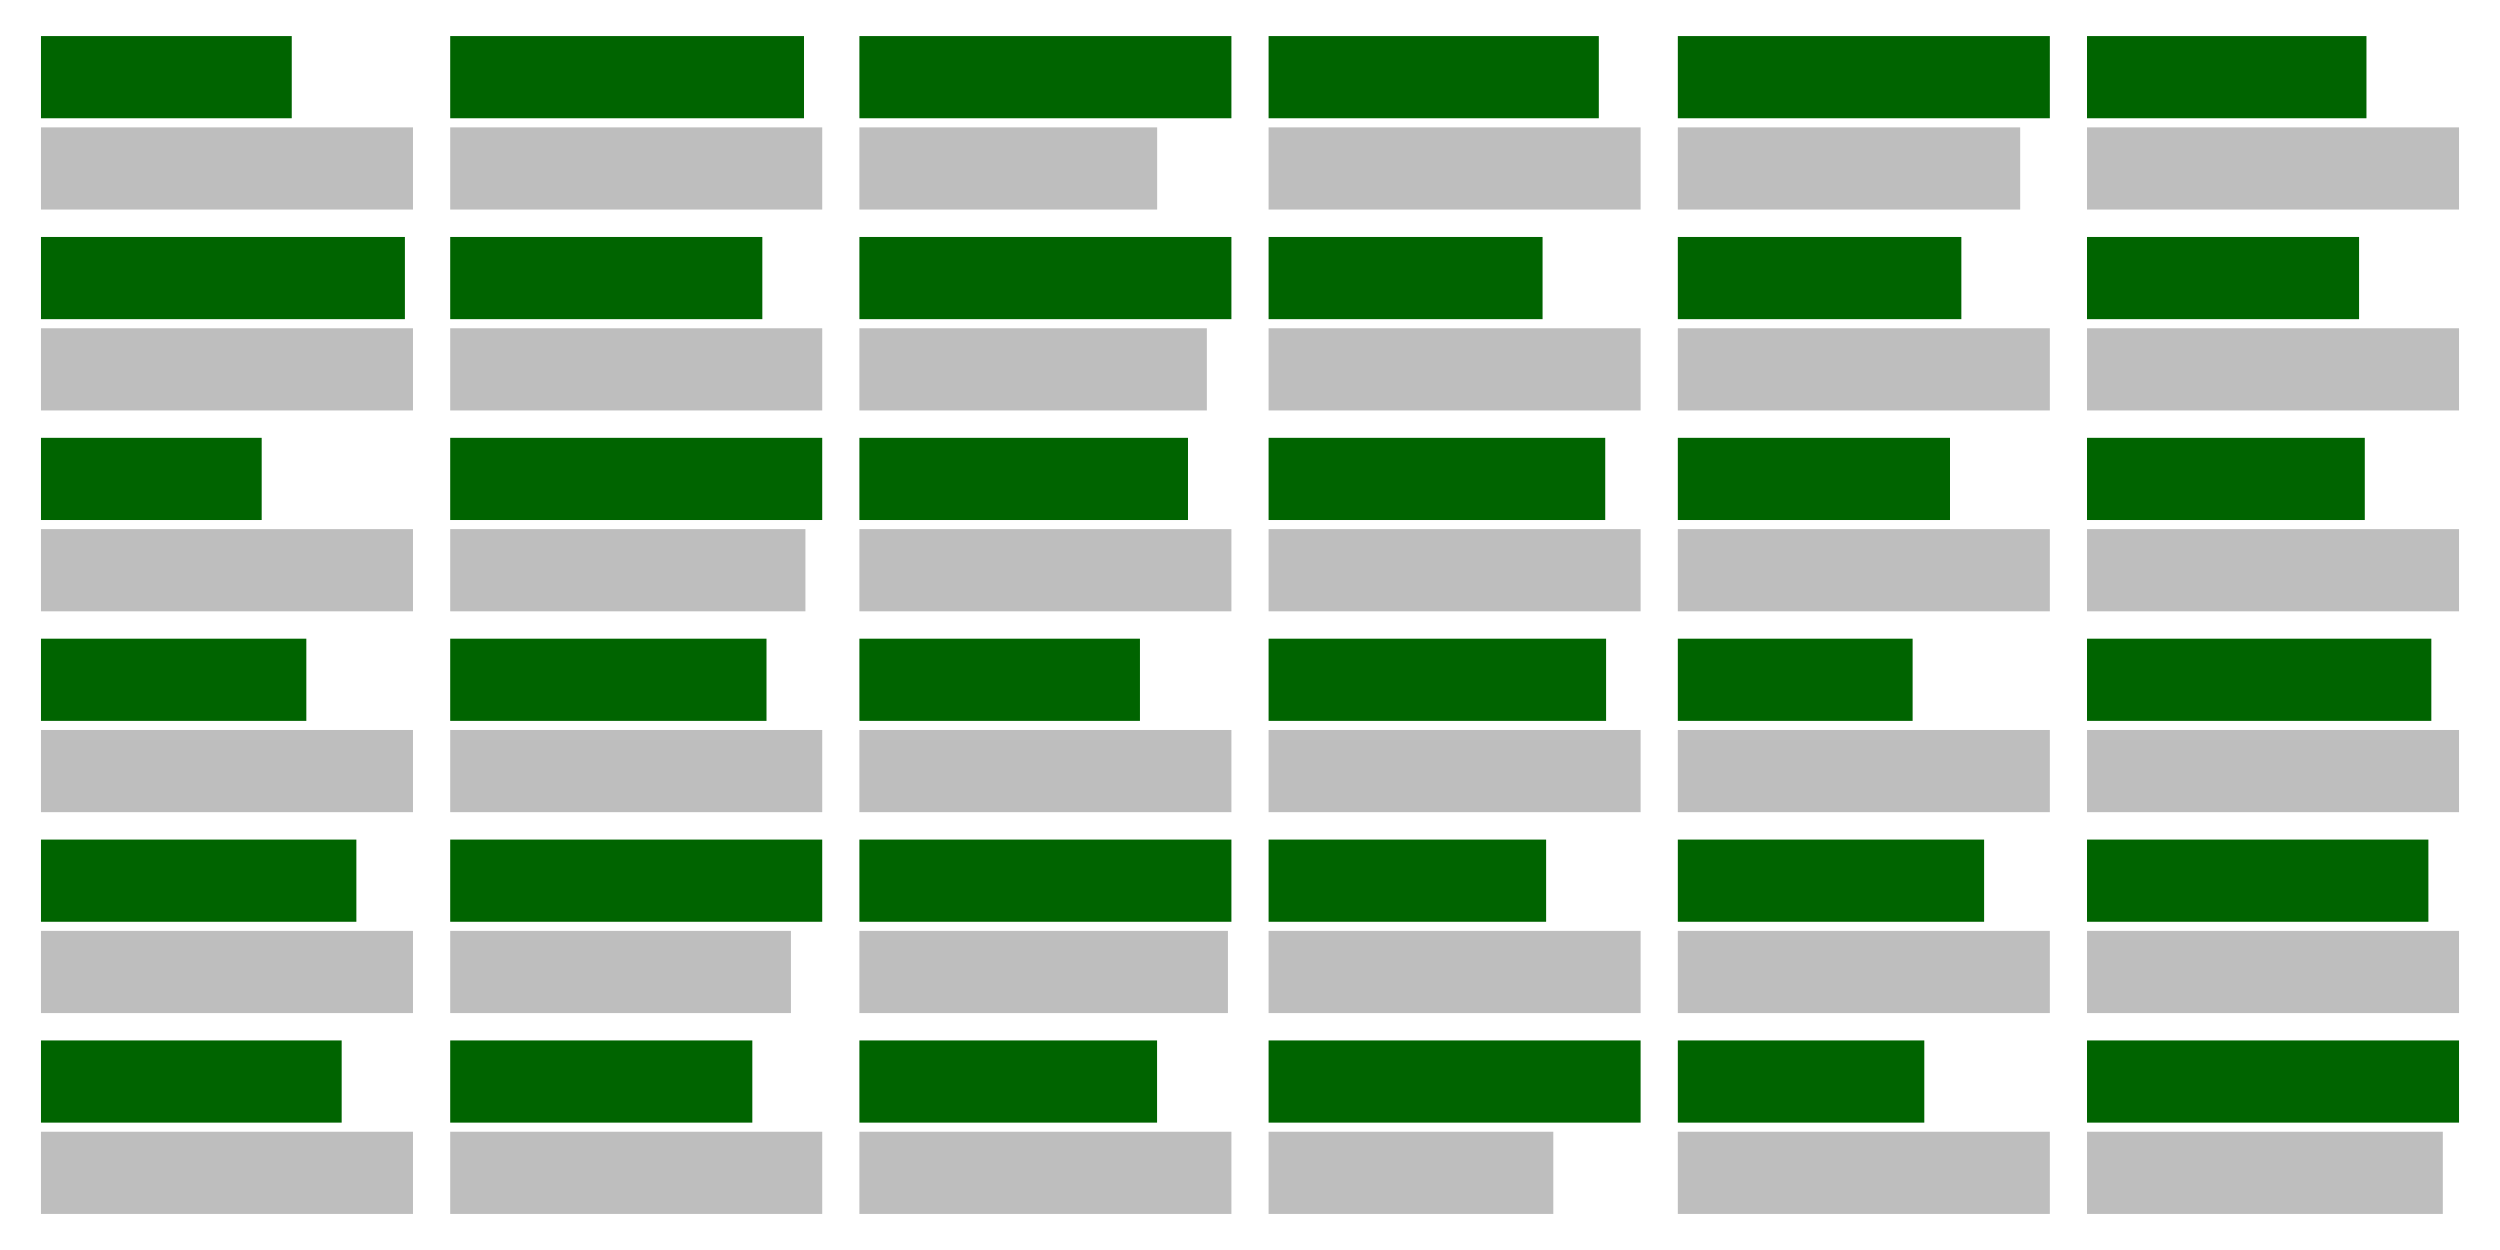
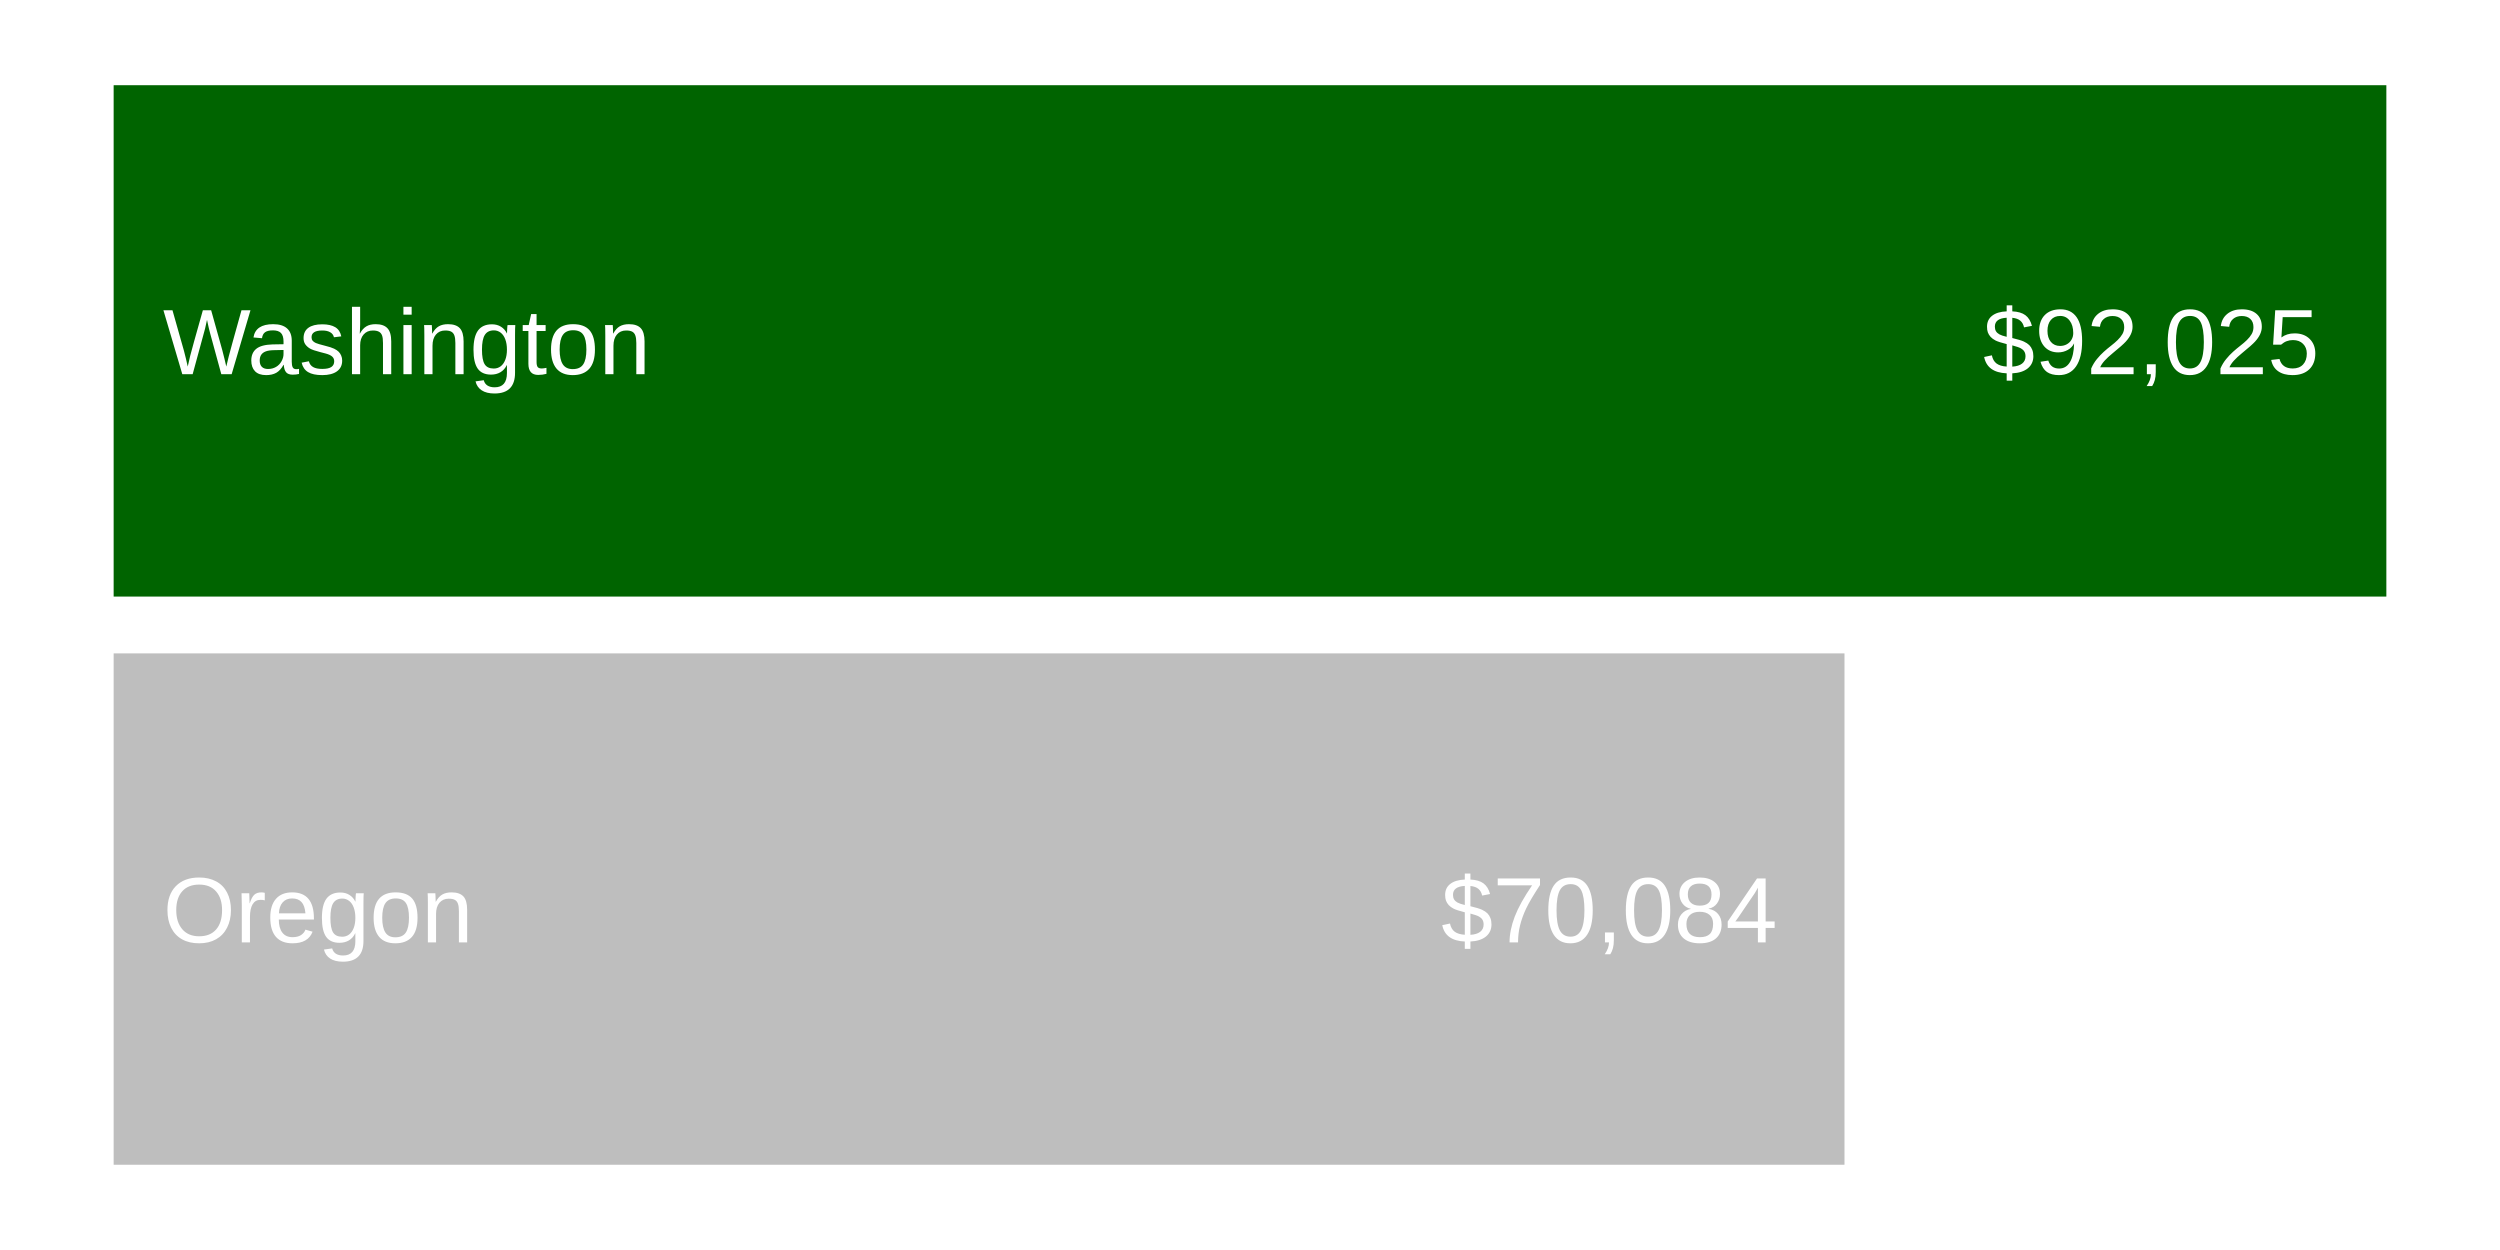
<svg xmlns="http://www.w3.org/2000/svg" class="svglite" width="612.00pt" height="306.00pt" viewBox="0 0 612.00 306.00">
  <defs>
    <style type="text/css">
    .svglite line, .svglite polyline, .svglite polygon, .svglite path, .svglite rect, .svglite circle {
      fill: none;
      stroke: #000000;
      stroke-linecap: round;
      stroke-linejoin: round;
      stroke-miterlimit: 10.00;
    }
    .svglite text {
      white-space: pre;
    }
  </style>
  </defs>
  <rect width="100%" height="100%" style="stroke: none; fill: #FFFFFF;" />
  <defs>
    <clipPath id="cpMC4wMHw2MTIuMDB8MC4wMHwzMDYuMDA=">
      <rect x="0.00" y="0.00" width="612.00" height="306.00" />
    </clipPath>
  </defs>
  <g clip-path="url(#cpMC4wMHw2MTIuMDB8MC4wMHwzMDYuMDA=)">
-     <rect x="0" y="0" width="612.00" height="306.00" style="stroke-width: 1.07; stroke: #FFFFFF; fill: #FFFFFF;" />
+     <rect x="27.82" y="159.95" width="423.71" height="125.18" style="stroke-width: 1.07; stroke: none; stroke-linecap: butt; stroke-linejoin: miter; fill: #BEBEBE;" />
+     <rect x="27.82" y="20.86" width="556.36" height="125.18" style="stroke-width: 1.07; stroke: none; stroke-linecap: butt; stroke-linejoin: miter; fill: #006400;" />
+     <text x="435.09" y="230.70" text-anchor="end" style="font-size: 22.76px;fill: #FFFFFF; font-family: &quot;Arial&quot;;" textLength="82.22px" lengthAdjust="spacingAndGlyphs">$70,084</text>
+     <text x="567.74" y="91.61" text-anchor="end" style="font-size: 22.76px;fill: #FFFFFF; font-family: &quot;Arial&quot;;" textLength="82.22px" lengthAdjust="spacingAndGlyphs">$92,025</text>
+     <text x="39.91" y="230.70" style="font-size: 22.76px;fill: #FFFFFF; font-family: &quot;Arial&quot;;" textLength="75.87px" lengthAdjust="spacingAndGlyphs">Oregon</text>
+     <text x="39.91" y="91.61" style="font-size: 22.76px;fill: #FFFFFF; font-family: &quot;Arial&quot;;" textLength="120.12px" lengthAdjust="spacingAndGlyphs">Washington</text>
  </g>
-   <defs>
-     <clipPath id="cpNS40OHw2MDYuNTJ8NS40OHwzMDAuNTI=">
-       <rect x="5.48" y="5.48" width="601.04" height="295.04" />
-     </clipPath>
-   </defs>
-   <g clip-path="url(#cpNS40OHw2MDYuNTJ8NS40OHwzMDAuNTI=)">
- </g>
-   <g clip-path="url(#cpMC4wMHw2MTIuMDB8MC4wMHwzMDYuMDA=)">
- </g>
-   <defs>
-     <clipPath id="cpNS40OHwxMDUuNjV8NS40OHw1NC42NQ==">
-       <rect x="5.48" y="5.48" width="100.17" height="49.17" />
-     </clipPath>
-   </defs>
-   <g clip-path="url(#cpNS40OHwxMDUuNjV8NS40OHw1NC42NQ==)">
-     <rect x="10.03" y="31.18" width="91.07" height="20.12" style="stroke-width: 1.07; stroke: none; stroke-linecap: butt; stroke-linejoin: miter; fill: #BEBEBE;" />
-     <rect x="10.03" y="8.83" width="61.39" height="20.12" style="stroke-width: 1.07; stroke: none; stroke-linecap: butt; stroke-linejoin: miter; fill: #006400;" />
-   </g>
-   <g clip-path="url(#cpMC4wMHw2MTIuMDB8MC4wMHwzMDYuMDA=)">
- </g>
-   <defs>
-     <clipPath id="cpMTA1LjY1fDIwNS44M3w1LjQ4fDU0LjY1">
-       <rect x="105.65" y="5.48" width="100.17" height="49.17" />
-     </clipPath>
-   </defs>
-   <g clip-path="url(#cpMTA1LjY1fDIwNS44M3w1LjQ4fDU0LjY1)">
-     <rect x="110.21" y="31.18" width="91.07" height="20.12" style="stroke-width: 1.07; stroke: none; stroke-linecap: butt; stroke-linejoin: miter; fill: #BEBEBE;" />
-     <rect x="110.21" y="8.83" width="86.61" height="20.12" style="stroke-width: 1.07; stroke: none; stroke-linecap: butt; stroke-linejoin: miter; fill: #006400;" />
-   </g>
-   <g clip-path="url(#cpMC4wMHw2MTIuMDB8MC4wMHwzMDYuMDA=)">
- </g>
-   <defs>
-     <clipPath id="cpMjA1LjgzfDMwNi4wMHw1LjQ4fDU0LjY1">
-       <rect x="205.83" y="5.48" width="100.17" height="49.17" />
-     </clipPath>
-   </defs>
-   <g clip-path="url(#cpMjA1LjgzfDMwNi4wMHw1LjQ4fDU0LjY1)">
-     <rect x="210.38" y="31.18" width="72.89" height="20.12" style="stroke-width: 1.07; stroke: none; stroke-linecap: butt; stroke-linejoin: miter; fill: #BEBEBE;" />
-     <rect x="210.38" y="8.83" width="91.07" height="20.12" style="stroke-width: 1.07; stroke: none; stroke-linecap: butt; stroke-linejoin: miter; fill: #006400;" />
-   </g>
-   <g clip-path="url(#cpMC4wMHw2MTIuMDB8MC4wMHwzMDYuMDA=)">
- </g>
-   <defs>
-     <clipPath id="cpMzA2LjAwfDQwNi4xN3w1LjQ4fDU0LjY1">
-       <rect x="306.00" y="5.48" width="100.17" height="49.17" />
-     </clipPath>
-   </defs>
-   <g clip-path="url(#cpMzA2LjAwfDQwNi4xN3w1LjQ4fDU0LjY1)">
-     <rect x="310.55" y="31.18" width="91.07" height="20.12" style="stroke-width: 1.07; stroke: none; stroke-linecap: butt; stroke-linejoin: miter; fill: #BEBEBE;" />
-     <rect x="310.55" y="8.83" width="80.84" height="20.12" style="stroke-width: 1.07; stroke: none; stroke-linecap: butt; stroke-linejoin: miter; fill: #006400;" />
-   </g>
-   <g clip-path="url(#cpMC4wMHw2MTIuMDB8MC4wMHwzMDYuMDA=)">
- </g>
-   <defs>
-     <clipPath id="cpNDA2LjE3fDUwNi4zNXw1LjQ4fDU0LjY1">
-       <rect x="406.17" y="5.48" width="100.17" height="49.17" />
-     </clipPath>
-   </defs>
-   <g clip-path="url(#cpNDA2LjE3fDUwNi4zNXw1LjQ4fDU0LjY1)">
-     <rect x="410.73" y="31.18" width="83.81" height="20.12" style="stroke-width: 1.07; stroke: none; stroke-linecap: butt; stroke-linejoin: miter; fill: #BEBEBE;" />
-     <rect x="410.73" y="8.83" width="91.07" height="20.12" style="stroke-width: 1.07; stroke: none; stroke-linecap: butt; stroke-linejoin: miter; fill: #006400;" />
-   </g>
-   <g clip-path="url(#cpMC4wMHw2MTIuMDB8MC4wMHwzMDYuMDA=)">
- </g>
-   <defs>
-     <clipPath id="cpNTA2LjM1fDYwNi41Mnw1LjQ4fDU0LjY1">
-       <rect x="506.35" y="5.48" width="100.17" height="49.17" />
-     </clipPath>
-   </defs>
-   <g clip-path="url(#cpNTA2LjM1fDYwNi41Mnw1LjQ4fDU0LjY1)">
-     <rect x="510.90" y="31.18" width="91.07" height="20.12" style="stroke-width: 1.07; stroke: none; stroke-linecap: butt; stroke-linejoin: miter; fill: #BEBEBE;" />
-     <rect x="510.90" y="8.83" width="68.41" height="20.12" style="stroke-width: 1.07; stroke: none; stroke-linecap: butt; stroke-linejoin: miter; fill: #006400;" />
-   </g>
-   <g clip-path="url(#cpMC4wMHw2MTIuMDB8MC4wMHwzMDYuMDA=)">
- </g>
-   <defs>
-     <clipPath id="cpNS40OHwxMDUuNjV8NTQuNjV8MTAzLjgz">
-       <rect x="5.48" y="54.65" width="100.17" height="49.17" />
-     </clipPath>
-   </defs>
-   <g clip-path="url(#cpNS40OHwxMDUuNjV8NTQuNjV8MTAzLjgz)">
-     <rect x="10.03" y="80.36" width="91.07" height="20.12" style="stroke-width: 1.07; stroke: none; stroke-linecap: butt; stroke-linejoin: miter; fill: #BEBEBE;" />
-     <rect x="10.03" y="58.01" width="89.09" height="20.12" style="stroke-width: 1.07; stroke: none; stroke-linecap: butt; stroke-linejoin: miter; fill: #006400;" />
-   </g>
-   <g clip-path="url(#cpMC4wMHw2MTIuMDB8MC4wMHwzMDYuMDA=)">
- </g>
-   <defs>
-     <clipPath id="cpMTA1LjY1fDIwNS44M3w1NC42NXwxMDMuODM=">
-       <rect x="105.65" y="54.65" width="100.17" height="49.17" />
-     </clipPath>
-   </defs>
-   <g clip-path="url(#cpMTA1LjY1fDIwNS44M3w1NC42NXwxMDMuODM=)">
-     <rect x="110.21" y="80.36" width="91.07" height="20.12" style="stroke-width: 1.07; stroke: none; stroke-linecap: butt; stroke-linejoin: miter; fill: #BEBEBE;" />
-     <rect x="110.21" y="58.01" width="76.41" height="20.12" style="stroke-width: 1.07; stroke: none; stroke-linecap: butt; stroke-linejoin: miter; fill: #006400;" />
-   </g>
-   <g clip-path="url(#cpMC4wMHw2MTIuMDB8MC4wMHwzMDYuMDA=)">
- </g>
-   <defs>
-     <clipPath id="cpMjA1LjgzfDMwNi4wMHw1NC42NXwxMDMuODM=">
-       <rect x="205.83" y="54.65" width="100.17" height="49.17" />
-     </clipPath>
-   </defs>
-   <g clip-path="url(#cpMjA1LjgzfDMwNi4wMHw1NC42NXwxMDMuODM=)">
-     <rect x="210.38" y="80.36" width="85.06" height="20.12" style="stroke-width: 1.07; stroke: none; stroke-linecap: butt; stroke-linejoin: miter; fill: #BEBEBE;" />
-     <rect x="210.38" y="58.01" width="91.07" height="20.12" style="stroke-width: 1.07; stroke: none; stroke-linecap: butt; stroke-linejoin: miter; fill: #006400;" />
-   </g>
-   <g clip-path="url(#cpMC4wMHw2MTIuMDB8MC4wMHwzMDYuMDA=)">
- </g>
-   <defs>
-     <clipPath id="cpMzA2LjAwfDQwNi4xN3w1NC42NXwxMDMuODM=">
-       <rect x="306.00" y="54.65" width="100.17" height="49.17" />
-     </clipPath>
-   </defs>
-   <g clip-path="url(#cpMzA2LjAwfDQwNi4xN3w1NC42NXwxMDMuODM=)">
-     <rect x="310.55" y="80.36" width="91.07" height="20.12" style="stroke-width: 1.07; stroke: none; stroke-linecap: butt; stroke-linejoin: miter; fill: #BEBEBE;" />
-     <rect x="310.55" y="58.01" width="67.07" height="20.12" style="stroke-width: 1.07; stroke: none; stroke-linecap: butt; stroke-linejoin: miter; fill: #006400;" />
-   </g>
-   <g clip-path="url(#cpMC4wMHw2MTIuMDB8MC4wMHwzMDYuMDA=)">
- </g>
-   <defs>
-     <clipPath id="cpNDA2LjE3fDUwNi4zNXw1NC42NXwxMDMuODM=">
-       <rect x="406.17" y="54.65" width="100.17" height="49.17" />
-     </clipPath>
-   </defs>
-   <g clip-path="url(#cpNDA2LjE3fDUwNi4zNXw1NC42NXwxMDMuODM=)">
-     <rect x="410.73" y="80.36" width="91.07" height="20.12" style="stroke-width: 1.07; stroke: none; stroke-linecap: butt; stroke-linejoin: miter; fill: #BEBEBE;" />
-     <rect x="410.73" y="58.01" width="69.41" height="20.12" style="stroke-width: 1.07; stroke: none; stroke-linecap: butt; stroke-linejoin: miter; fill: #006400;" />
-   </g>
-   <g clip-path="url(#cpMC4wMHw2MTIuMDB8MC4wMHwzMDYuMDA=)">
- </g>
-   <defs>
-     <clipPath id="cpNTA2LjM1fDYwNi41Mnw1NC42NXwxMDMuODM=">
-       <rect x="506.35" y="54.65" width="100.17" height="49.17" />
-     </clipPath>
-   </defs>
-   <g clip-path="url(#cpNTA2LjM1fDYwNi41Mnw1NC42NXwxMDMuODM=)">
-     <rect x="510.90" y="80.36" width="91.07" height="20.12" style="stroke-width: 1.07; stroke: none; stroke-linecap: butt; stroke-linejoin: miter; fill: #BEBEBE;" />
-     <rect x="510.90" y="58.01" width="66.60" height="20.12" style="stroke-width: 1.07; stroke: none; stroke-linecap: butt; stroke-linejoin: miter; fill: #006400;" />
-   </g>
-   <g clip-path="url(#cpMC4wMHw2MTIuMDB8MC4wMHwzMDYuMDA=)">
- </g>
-   <defs>
-     <clipPath id="cpNS40OHwxMDUuNjV8MTAzLjgzfDE1My4wMA==">
-       <rect x="5.48" y="103.83" width="100.17" height="49.17" />
-     </clipPath>
-   </defs>
-   <g clip-path="url(#cpNS40OHwxMDUuNjV8MTAzLjgzfDE1My4wMA==)">
-     <rect x="10.03" y="129.53" width="91.07" height="20.12" style="stroke-width: 1.07; stroke: none; stroke-linecap: butt; stroke-linejoin: miter; fill: #BEBEBE;" />
-     <rect x="10.03" y="107.18" width="54.03" height="20.12" style="stroke-width: 1.07; stroke: none; stroke-linecap: butt; stroke-linejoin: miter; fill: #006400;" />
-   </g>
-   <g clip-path="url(#cpMC4wMHw2MTIuMDB8MC4wMHwzMDYuMDA=)">
- </g>
-   <defs>
-     <clipPath id="cpMTA1LjY1fDIwNS44M3wxMDMuODN8MTUzLjAw">
-       <rect x="105.65" y="103.83" width="100.17" height="49.17" />
-     </clipPath>
-   </defs>
-   <g clip-path="url(#cpMTA1LjY1fDIwNS44M3wxMDMuODN8MTUzLjAw)">
-     <rect x="110.21" y="129.53" width="86.96" height="20.12" style="stroke-width: 1.07; stroke: none; stroke-linecap: butt; stroke-linejoin: miter; fill: #BEBEBE;" />
-     <rect x="110.21" y="107.18" width="91.07" height="20.12" style="stroke-width: 1.07; stroke: none; stroke-linecap: butt; stroke-linejoin: miter; fill: #006400;" />
-   </g>
-   <g clip-path="url(#cpMC4wMHw2MTIuMDB8MC4wMHwzMDYuMDA=)">
- </g>
-   <defs>
-     <clipPath id="cpMjA1LjgzfDMwNi4wMHwxMDMuODN8MTUzLjAw">
-       <rect x="205.83" y="103.83" width="100.17" height="49.17" />
-     </clipPath>
-   </defs>
-   <g clip-path="url(#cpMjA1LjgzfDMwNi4wMHwxMDMuODN8MTUzLjAw)">
-     <rect x="210.38" y="129.53" width="91.07" height="20.12" style="stroke-width: 1.07; stroke: none; stroke-linecap: butt; stroke-linejoin: miter; fill: #BEBEBE;" />
-     <rect x="210.38" y="107.18" width="80.44" height="20.12" style="stroke-width: 1.07; stroke: none; stroke-linecap: butt; stroke-linejoin: miter; fill: #006400;" />
-   </g>
-   <g clip-path="url(#cpMC4wMHw2MTIuMDB8MC4wMHwzMDYuMDA=)">
- </g>
-   <defs>
-     <clipPath id="cpMzA2LjAwfDQwNi4xN3wxMDMuODN8MTUzLjAw">
-       <rect x="306.00" y="103.83" width="100.17" height="49.17" />
-     </clipPath>
-   </defs>
-   <g clip-path="url(#cpMzA2LjAwfDQwNi4xN3wxMDMuODN8MTUzLjAw)">
-     <rect x="310.55" y="129.53" width="91.07" height="20.12" style="stroke-width: 1.07; stroke: none; stroke-linecap: butt; stroke-linejoin: miter; fill: #BEBEBE;" />
-     <rect x="310.55" y="107.18" width="82.41" height="20.12" style="stroke-width: 1.07; stroke: none; stroke-linecap: butt; stroke-linejoin: miter; fill: #006400;" />
-   </g>
-   <g clip-path="url(#cpMC4wMHw2MTIuMDB8MC4wMHwzMDYuMDA=)">
- </g>
-   <defs>
-     <clipPath id="cpNDA2LjE3fDUwNi4zNXwxMDMuODN8MTUzLjAw">
-       <rect x="406.17" y="103.83" width="100.17" height="49.17" />
-     </clipPath>
-   </defs>
-   <g clip-path="url(#cpNDA2LjE3fDUwNi4zNXwxMDMuODN8MTUzLjAw)">
-     <rect x="410.73" y="129.53" width="91.07" height="20.12" style="stroke-width: 1.07; stroke: none; stroke-linecap: butt; stroke-linejoin: miter; fill: #BEBEBE;" />
-     <rect x="410.73" y="107.18" width="66.63" height="20.12" style="stroke-width: 1.07; stroke: none; stroke-linecap: butt; stroke-linejoin: miter; fill: #006400;" />
-   </g>
-   <g clip-path="url(#cpMC4wMHw2MTIuMDB8MC4wMHwzMDYuMDA=)">
- </g>
-   <defs>
-     <clipPath id="cpNTA2LjM1fDYwNi41MnwxMDMuODN8MTUzLjAw">
-       <rect x="506.35" y="103.83" width="100.17" height="49.17" />
-     </clipPath>
-   </defs>
-   <g clip-path="url(#cpNTA2LjM1fDYwNi41MnwxMDMuODN8MTUzLjAw)">
-     <rect x="510.90" y="129.53" width="91.07" height="20.12" style="stroke-width: 1.07; stroke: none; stroke-linecap: butt; stroke-linejoin: miter; fill: #BEBEBE;" />
-     <rect x="510.90" y="107.18" width="68.00" height="20.12" style="stroke-width: 1.07; stroke: none; stroke-linecap: butt; stroke-linejoin: miter; fill: #006400;" />
-   </g>
-   <g clip-path="url(#cpMC4wMHw2MTIuMDB8MC4wMHwzMDYuMDA=)">
- </g>
-   <defs>
-     <clipPath id="cpNS40OHwxMDUuNjV8MTUzLjAwfDIwMi4xNw==">
-       <rect x="5.48" y="153.00" width="100.17" height="49.17" />
-     </clipPath>
-   </defs>
-   <g clip-path="url(#cpNS40OHwxMDUuNjV8MTUzLjAwfDIwMi4xNw==)">
-     <rect x="10.03" y="178.70" width="91.07" height="20.12" style="stroke-width: 1.07; stroke: none; stroke-linecap: butt; stroke-linejoin: miter; fill: #BEBEBE;" />
-     <rect x="10.03" y="156.35" width="64.96" height="20.12" style="stroke-width: 1.07; stroke: none; stroke-linecap: butt; stroke-linejoin: miter; fill: #006400;" />
-   </g>
-   <g clip-path="url(#cpMC4wMHw2MTIuMDB8MC4wMHwzMDYuMDA=)">
- </g>
-   <defs>
-     <clipPath id="cpMTA1LjY1fDIwNS44M3wxNTMuMDB8MjAyLjE3">
-       <rect x="105.65" y="153.00" width="100.17" height="49.17" />
-     </clipPath>
-   </defs>
-   <g clip-path="url(#cpMTA1LjY1fDIwNS44M3wxNTMuMDB8MjAyLjE3)">
-     <rect x="110.21" y="178.70" width="91.07" height="20.12" style="stroke-width: 1.07; stroke: none; stroke-linecap: butt; stroke-linejoin: miter; fill: #BEBEBE;" />
-     <rect x="110.21" y="156.35" width="77.43" height="20.12" style="stroke-width: 1.07; stroke: none; stroke-linecap: butt; stroke-linejoin: miter; fill: #006400;" />
-   </g>
-   <g clip-path="url(#cpMC4wMHw2MTIuMDB8MC4wMHwzMDYuMDA=)">
- </g>
-   <defs>
-     <clipPath id="cpMjA1LjgzfDMwNi4wMHwxNTMuMDB8MjAyLjE3">
-       <rect x="205.83" y="153.00" width="100.17" height="49.17" />
-     </clipPath>
-   </defs>
-   <g clip-path="url(#cpMjA1LjgzfDMwNi4wMHwxNTMuMDB8MjAyLjE3)">
-     <rect x="210.38" y="178.70" width="91.07" height="20.12" style="stroke-width: 1.07; stroke: none; stroke-linecap: butt; stroke-linejoin: miter; fill: #BEBEBE;" />
-     <rect x="210.38" y="156.35" width="68.68" height="20.12" style="stroke-width: 1.07; stroke: none; stroke-linecap: butt; stroke-linejoin: miter; fill: #006400;" />
-   </g>
-   <g clip-path="url(#cpMC4wMHw2MTIuMDB8MC4wMHwzMDYuMDA=)">
- </g>
-   <defs>
-     <clipPath id="cpMzA2LjAwfDQwNi4xN3wxNTMuMDB8MjAyLjE3">
-       <rect x="306.00" y="153.00" width="100.17" height="49.17" />
-     </clipPath>
-   </defs>
-   <g clip-path="url(#cpMzA2LjAwfDQwNi4xN3wxNTMuMDB8MjAyLjE3)">
-     <rect x="310.55" y="178.70" width="91.07" height="20.12" style="stroke-width: 1.07; stroke: none; stroke-linecap: butt; stroke-linejoin: miter; fill: #BEBEBE;" />
-     <rect x="310.55" y="156.35" width="82.62" height="20.12" style="stroke-width: 1.07; stroke: none; stroke-linecap: butt; stroke-linejoin: miter; fill: #006400;" />
-   </g>
-   <g clip-path="url(#cpMC4wMHw2MTIuMDB8MC4wMHwzMDYuMDA=)">
- </g>
-   <defs>
-     <clipPath id="cpNDA2LjE3fDUwNi4zNXwxNTMuMDB8MjAyLjE3">
-       <rect x="406.17" y="153.00" width="100.17" height="49.17" />
-     </clipPath>
-   </defs>
-   <g clip-path="url(#cpNDA2LjE3fDUwNi4zNXwxNTMuMDB8MjAyLjE3)">
-     <rect x="410.73" y="178.70" width="91.07" height="20.12" style="stroke-width: 1.07; stroke: none; stroke-linecap: butt; stroke-linejoin: miter; fill: #BEBEBE;" />
-     <rect x="410.73" y="156.35" width="57.48" height="20.12" style="stroke-width: 1.07; stroke: none; stroke-linecap: butt; stroke-linejoin: miter; fill: #006400;" />
-   </g>
-   <g clip-path="url(#cpMC4wMHw2MTIuMDB8MC4wMHwzMDYuMDA=)">
- </g>
-   <defs>
-     <clipPath id="cpNTA2LjM1fDYwNi41MnwxNTMuMDB8MjAyLjE3">
-       <rect x="506.35" y="153.00" width="100.17" height="49.17" />
-     </clipPath>
-   </defs>
-   <g clip-path="url(#cpNTA2LjM1fDYwNi41MnwxNTMuMDB8MjAyLjE3)">
-     <rect x="510.90" y="178.70" width="91.07" height="20.12" style="stroke-width: 1.07; stroke: none; stroke-linecap: butt; stroke-linejoin: miter; fill: #BEBEBE;" />
-     <rect x="510.90" y="156.35" width="84.29" height="20.12" style="stroke-width: 1.07; stroke: none; stroke-linecap: butt; stroke-linejoin: miter; fill: #006400;" />
-   </g>
-   <g clip-path="url(#cpMC4wMHw2MTIuMDB8MC4wMHwzMDYuMDA=)">
- </g>
-   <defs>
-     <clipPath id="cpNS40OHwxMDUuNjV8MjAyLjE3fDI1MS4zNQ==">
-       <rect x="5.48" y="202.17" width="100.17" height="49.17" />
-     </clipPath>
-   </defs>
-   <g clip-path="url(#cpNS40OHwxMDUuNjV8MjAyLjE3fDI1MS4zNQ==)">
-     <rect x="10.03" y="227.88" width="91.07" height="20.12" style="stroke-width: 1.07; stroke: none; stroke-linecap: butt; stroke-linejoin: miter; fill: #BEBEBE;" />
-     <rect x="10.03" y="205.53" width="77.21" height="20.12" style="stroke-width: 1.07; stroke: none; stroke-linecap: butt; stroke-linejoin: miter; fill: #006400;" />
-   </g>
-   <g clip-path="url(#cpMC4wMHw2MTIuMDB8MC4wMHwzMDYuMDA=)">
- </g>
-   <defs>
-     <clipPath id="cpMTA1LjY1fDIwNS44M3wyMDIuMTd8MjUxLjM1">
-       <rect x="105.65" y="202.17" width="100.17" height="49.17" />
-     </clipPath>
-   </defs>
-   <g clip-path="url(#cpMTA1LjY1fDIwNS44M3wyMDIuMTd8MjUxLjM1)">
-     <rect x="110.21" y="227.88" width="83.41" height="20.12" style="stroke-width: 1.07; stroke: none; stroke-linecap: butt; stroke-linejoin: miter; fill: #BEBEBE;" />
-     <rect x="110.21" y="205.53" width="91.07" height="20.12" style="stroke-width: 1.07; stroke: none; stroke-linecap: butt; stroke-linejoin: miter; fill: #006400;" />
-   </g>
-   <g clip-path="url(#cpMC4wMHw2MTIuMDB8MC4wMHwzMDYuMDA=)">
- </g>
-   <defs>
-     <clipPath id="cpMjA1LjgzfDMwNi4wMHwyMDIuMTd8MjUxLjM1">
-       <rect x="205.83" y="202.17" width="100.17" height="49.17" />
-     </clipPath>
-   </defs>
-   <g clip-path="url(#cpMjA1LjgzfDMwNi4wMHwyMDIuMTd8MjUxLjM1)">
-     <rect x="210.38" y="227.88" width="90.22" height="20.12" style="stroke-width: 1.07; stroke: none; stroke-linecap: butt; stroke-linejoin: miter; fill: #BEBEBE;" />
-     <rect x="210.38" y="205.53" width="91.07" height="20.12" style="stroke-width: 1.07; stroke: none; stroke-linecap: butt; stroke-linejoin: miter; fill: #006400;" />
-   </g>
-   <g clip-path="url(#cpMC4wMHw2MTIuMDB8MC4wMHwzMDYuMDA=)">
- </g>
-   <defs>
-     <clipPath id="cpMzA2LjAwfDQwNi4xN3wyMDIuMTd8MjUxLjM1">
-       <rect x="306.00" y="202.17" width="100.17" height="49.17" />
-     </clipPath>
-   </defs>
-   <g clip-path="url(#cpMzA2LjAwfDQwNi4xN3wyMDIuMTd8MjUxLjM1)">
-     <rect x="310.55" y="227.88" width="91.07" height="20.12" style="stroke-width: 1.07; stroke: none; stroke-linecap: butt; stroke-linejoin: miter; fill: #BEBEBE;" />
-     <rect x="310.55" y="205.53" width="67.94" height="20.12" style="stroke-width: 1.07; stroke: none; stroke-linecap: butt; stroke-linejoin: miter; fill: #006400;" />
-   </g>
-   <g clip-path="url(#cpMC4wMHw2MTIuMDB8MC4wMHwzMDYuMDA=)">
- </g>
-   <defs>
-     <clipPath id="cpNDA2LjE3fDUwNi4zNXwyMDIuMTd8MjUxLjM1">
-       <rect x="406.17" y="202.17" width="100.17" height="49.17" />
-     </clipPath>
-   </defs>
-   <g clip-path="url(#cpNDA2LjE3fDUwNi4zNXwyMDIuMTd8MjUxLjM1)">
-     <rect x="410.73" y="227.88" width="91.07" height="20.12" style="stroke-width: 1.07; stroke: none; stroke-linecap: butt; stroke-linejoin: miter; fill: #BEBEBE;" />
-     <rect x="410.73" y="205.53" width="74.98" height="20.12" style="stroke-width: 1.07; stroke: none; stroke-linecap: butt; stroke-linejoin: miter; fill: #006400;" />
-   </g>
-   <g clip-path="url(#cpMC4wMHw2MTIuMDB8MC4wMHwzMDYuMDA=)">
- </g>
-   <defs>
-     <clipPath id="cpNTA2LjM1fDYwNi41MnwyMDIuMTd8MjUxLjM1">
-       <rect x="506.35" y="202.17" width="100.17" height="49.17" />
-     </clipPath>
-   </defs>
-   <g clip-path="url(#cpNTA2LjM1fDYwNi41MnwyMDIuMTd8MjUxLjM1)">
-     <rect x="510.90" y="227.88" width="91.07" height="20.12" style="stroke-width: 1.07; stroke: none; stroke-linecap: butt; stroke-linejoin: miter; fill: #BEBEBE;" />
-     <rect x="510.90" y="205.53" width="83.57" height="20.12" style="stroke-width: 1.07; stroke: none; stroke-linecap: butt; stroke-linejoin: miter; fill: #006400;" />
-   </g>
-   <g clip-path="url(#cpMC4wMHw2MTIuMDB8MC4wMHwzMDYuMDA=)">
- </g>
-   <defs>
-     <clipPath id="cpNS40OHwxMDUuNjV8MjUxLjM1fDMwMC41Mg==">
-       <rect x="5.48" y="251.35" width="100.17" height="49.17" />
-     </clipPath>
-   </defs>
-   <g clip-path="url(#cpNS40OHwxMDUuNjV8MjUxLjM1fDMwMC41Mg==)">
-     <rect x="10.03" y="277.05" width="91.07" height="20.12" style="stroke-width: 1.07; stroke: none; stroke-linecap: butt; stroke-linejoin: miter; fill: #BEBEBE;" />
-     <rect x="10.03" y="254.70" width="73.61" height="20.12" style="stroke-width: 1.07; stroke: none; stroke-linecap: butt; stroke-linejoin: miter; fill: #006400;" />
-   </g>
-   <g clip-path="url(#cpMC4wMHw2MTIuMDB8MC4wMHwzMDYuMDA=)">
- </g>
-   <defs>
-     <clipPath id="cpMTA1LjY1fDIwNS44M3wyNTEuMzV8MzAwLjUy">
-       <rect x="105.65" y="251.35" width="100.17" height="49.17" />
-     </clipPath>
-   </defs>
-   <g clip-path="url(#cpMTA1LjY1fDIwNS44M3wyNTEuMzV8MzAwLjUy)">
-     <rect x="110.21" y="277.05" width="91.07" height="20.12" style="stroke-width: 1.07; stroke: none; stroke-linecap: butt; stroke-linejoin: miter; fill: #BEBEBE;" />
-     <rect x="110.21" y="254.70" width="73.96" height="20.12" style="stroke-width: 1.07; stroke: none; stroke-linecap: butt; stroke-linejoin: miter; fill: #006400;" />
-   </g>
-   <g clip-path="url(#cpMC4wMHw2MTIuMDB8MC4wMHwzMDYuMDA=)">
- </g>
-   <defs>
-     <clipPath id="cpMjA1LjgzfDMwNi4wMHwyNTEuMzV8MzAwLjUy">
-       <rect x="205.83" y="251.35" width="100.17" height="49.17" />
-     </clipPath>
-   </defs>
-   <g clip-path="url(#cpMjA1LjgzfDMwNi4wMHwyNTEuMzV8MzAwLjUy)">
-     <rect x="210.38" y="277.05" width="91.07" height="20.12" style="stroke-width: 1.07; stroke: none; stroke-linecap: butt; stroke-linejoin: miter; fill: #BEBEBE;" />
-     <rect x="210.38" y="254.70" width="72.87" height="20.12" style="stroke-width: 1.07; stroke: none; stroke-linecap: butt; stroke-linejoin: miter; fill: #006400;" />
-   </g>
-   <g clip-path="url(#cpMC4wMHw2MTIuMDB8MC4wMHwzMDYuMDA=)">
- </g>
-   <defs>
-     <clipPath id="cpMzA2LjAwfDQwNi4xN3wyNTEuMzV8MzAwLjUy">
-       <rect x="306.00" y="251.35" width="100.17" height="49.17" />
-     </clipPath>
-   </defs>
-   <g clip-path="url(#cpMzA2LjAwfDQwNi4xN3wyNTEuMzV8MzAwLjUy)">
-     <rect x="310.55" y="277.05" width="69.70" height="20.12" style="stroke-width: 1.07; stroke: none; stroke-linecap: butt; stroke-linejoin: miter; fill: #BEBEBE;" />
-     <rect x="310.55" y="254.70" width="91.07" height="20.12" style="stroke-width: 1.07; stroke: none; stroke-linecap: butt; stroke-linejoin: miter; fill: #006400;" />
-   </g>
-   <g clip-path="url(#cpMC4wMHw2MTIuMDB8MC4wMHwzMDYuMDA=)">
- </g>
-   <defs>
-     <clipPath id="cpNDA2LjE3fDUwNi4zNXwyNTEuMzV8MzAwLjUy">
-       <rect x="406.17" y="251.35" width="100.17" height="49.17" />
-     </clipPath>
-   </defs>
-   <g clip-path="url(#cpNDA2LjE3fDUwNi4zNXwyNTEuMzV8MzAwLjUy)">
-     <rect x="410.73" y="277.05" width="91.07" height="20.12" style="stroke-width: 1.07; stroke: none; stroke-linecap: butt; stroke-linejoin: miter; fill: #BEBEBE;" />
-     <rect x="410.73" y="254.70" width="60.34" height="20.12" style="stroke-width: 1.07; stroke: none; stroke-linecap: butt; stroke-linejoin: miter; fill: #006400;" />
-   </g>
-   <g clip-path="url(#cpMC4wMHw2MTIuMDB8MC4wMHwzMDYuMDA=)">
- </g>
-   <defs>
-     <clipPath id="cpNTA2LjM1fDYwNi41MnwyNTEuMzV8MzAwLjUy">
-       <rect x="506.35" y="251.35" width="100.17" height="49.17" />
-     </clipPath>
-   </defs>
-   <g clip-path="url(#cpNTA2LjM1fDYwNi41MnwyNTEuMzV8MzAwLjUy)">
-     <rect x="510.90" y="277.05" width="87.10" height="20.12" style="stroke-width: 1.07; stroke: none; stroke-linecap: butt; stroke-linejoin: miter; fill: #BEBEBE;" />
-     <rect x="510.90" y="254.70" width="91.07" height="20.12" style="stroke-width: 1.07; stroke: none; stroke-linecap: butt; stroke-linejoin: miter; fill: #006400;" />
-   </g>
-   <g clip-path="url(#cpMC4wMHw2MTIuMDB8MC4wMHwzMDYuMDA=)">
- </g>
</svg>
